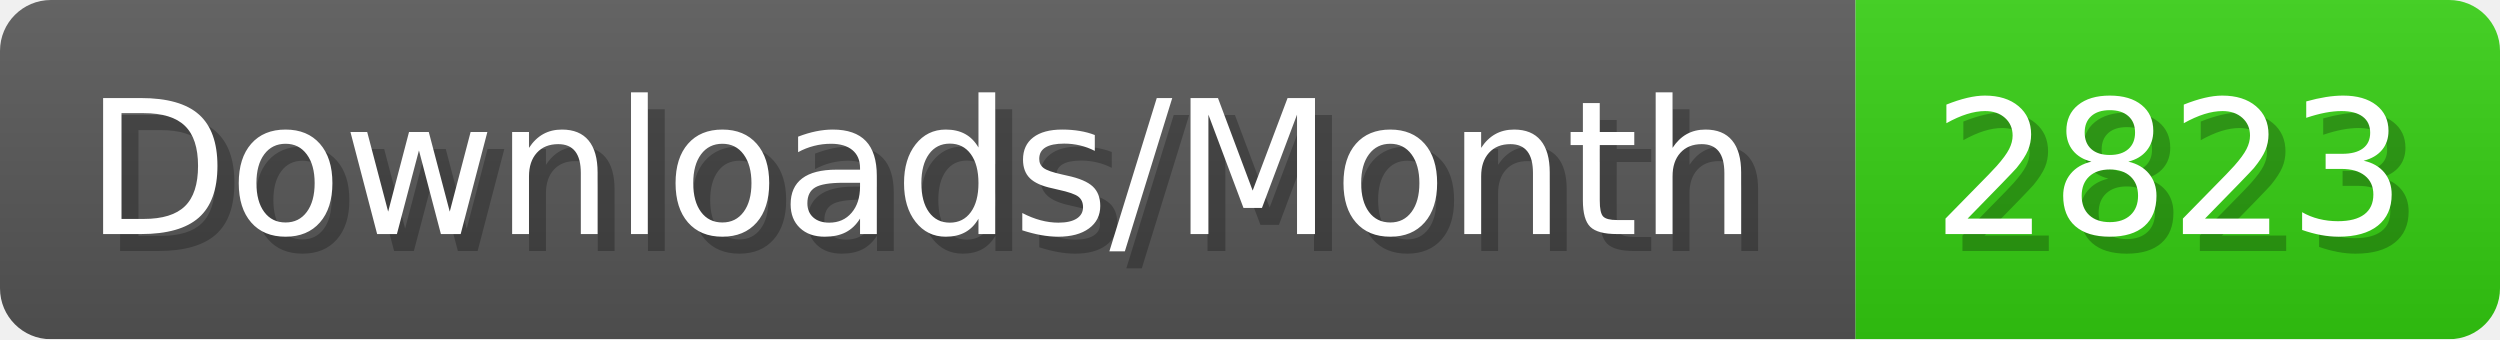
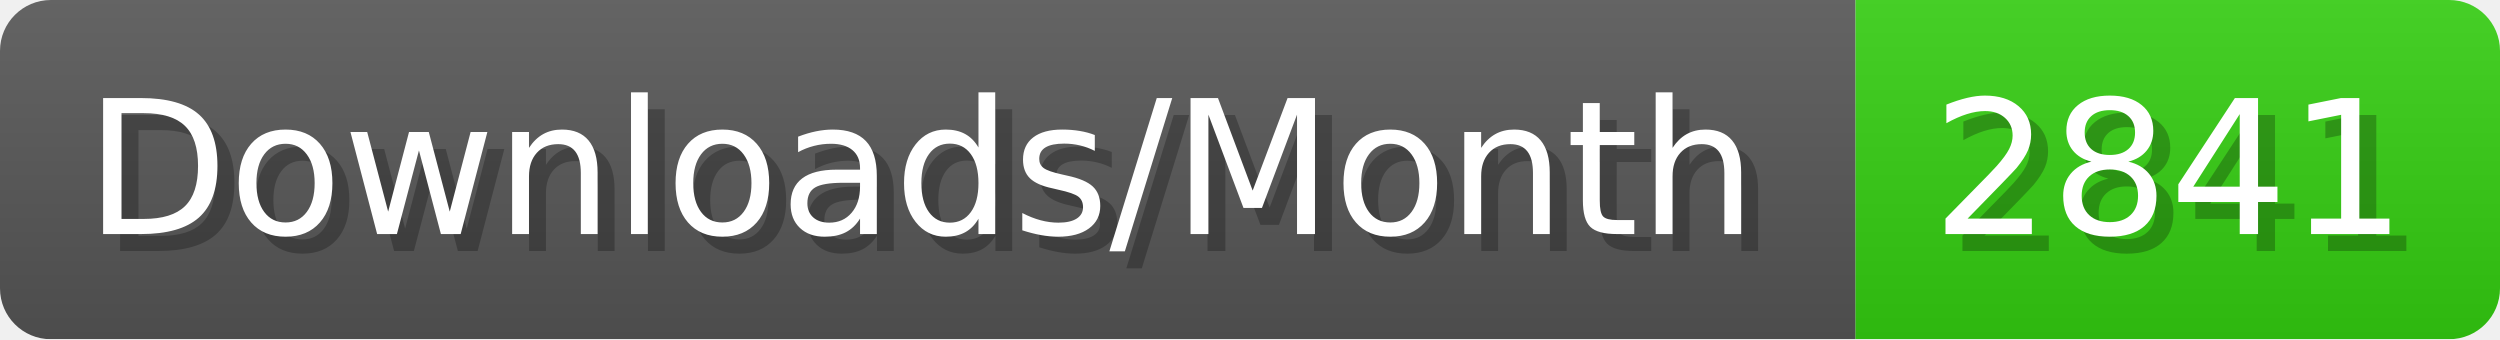
- <svg xmlns="http://www.w3.org/2000/svg" width="147.4" height="20" viewBox="0 0 1474 200" role="img" aria-label="Downloads/Month: 2823">
+ <svg xmlns="http://www.w3.org/2000/svg" width="147.4" height="20" viewBox="0 0 1474 200" role="img" aria-label="Downloads/Month: 2841">
  <linearGradient id="YlXUI" x2="0" y2="100%">
    <stop offset="0" stop-opacity=".1" stop-color="#EEE" />
    <stop offset="1" stop-opacity=".1" />
  </linearGradient>
  <mask id="JHhop">
    <rect width="1474" height="200" rx="30" fill="#FFF" />
  </mask>
  <g mask="url(#JHhop)">
    <rect width="1094" height="200" fill="#555" />
    <rect width="380" height="200" fill="#3C1" x="1094" />
    <rect width="1474" height="200" fill="url(#YlXUI)" />
  </g>
  <g aria-hidden="true" fill="#fff" text-anchor="start" font-family="Verdana,DejaVu Sans,sans-serif" font-size="110">
    <text x="60" y="148" textLength="994" fill="#000" opacity="0.25">Downloads/Month</text>
    <text x="50" y="138" textLength="994">Downloads/Month</text>
-     <text x="1149" y="148" textLength="280" fill="#000" opacity="0.25">2823</text>
-     <text x="1139" y="138" textLength="280">2823</text>
+     <text x="1149" y="148" textLength="280" fill="#000" opacity="0.25">2841</text>
+     <text x="1139" y="138" textLength="280">2841</text>
  </g>
</svg>
